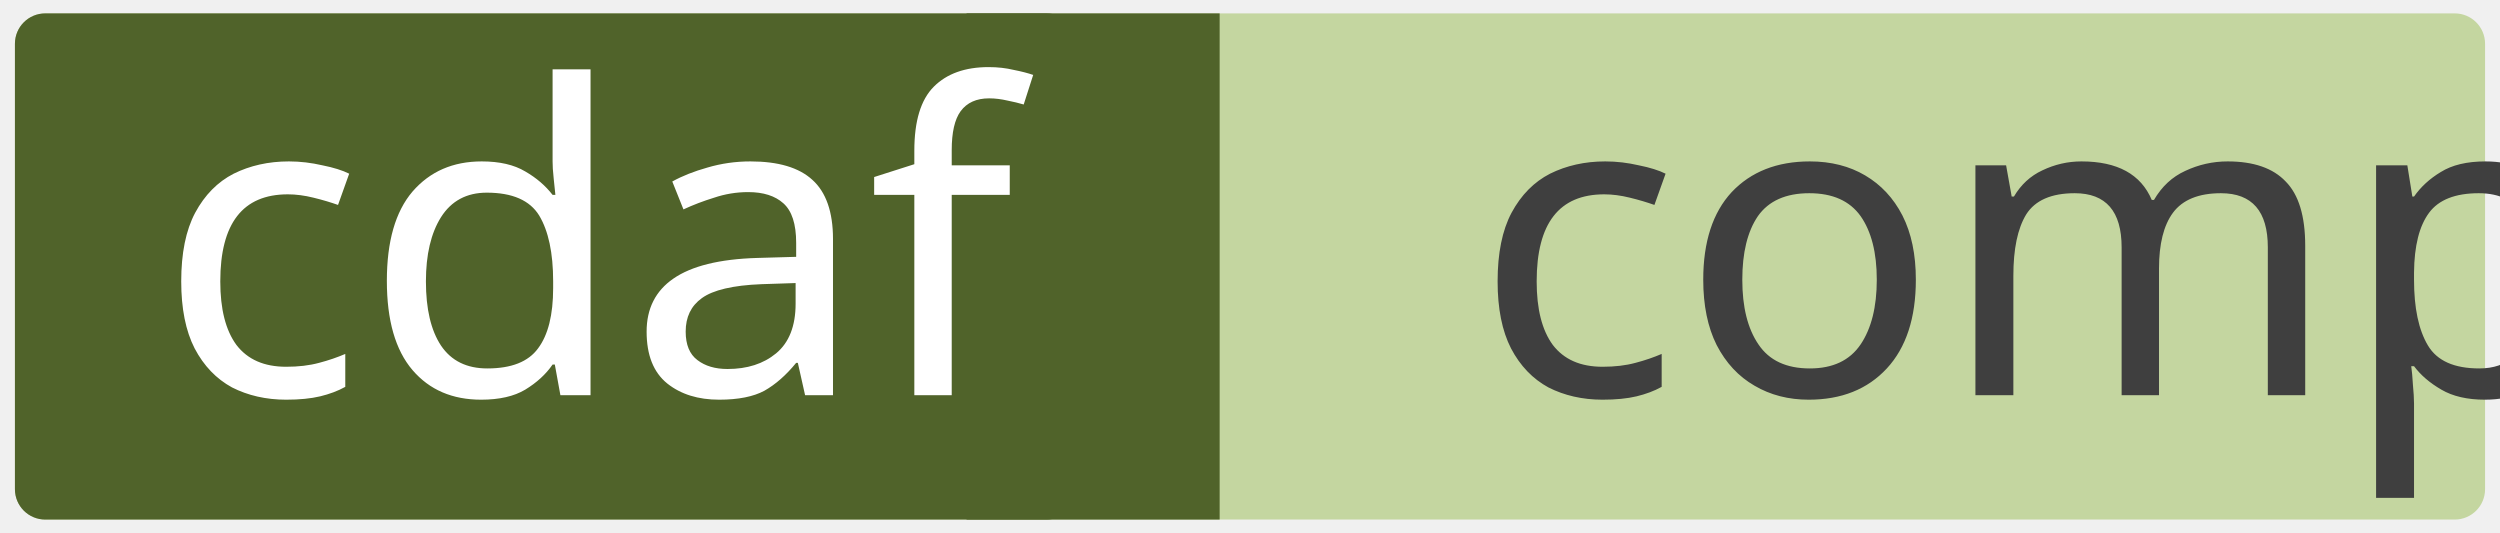
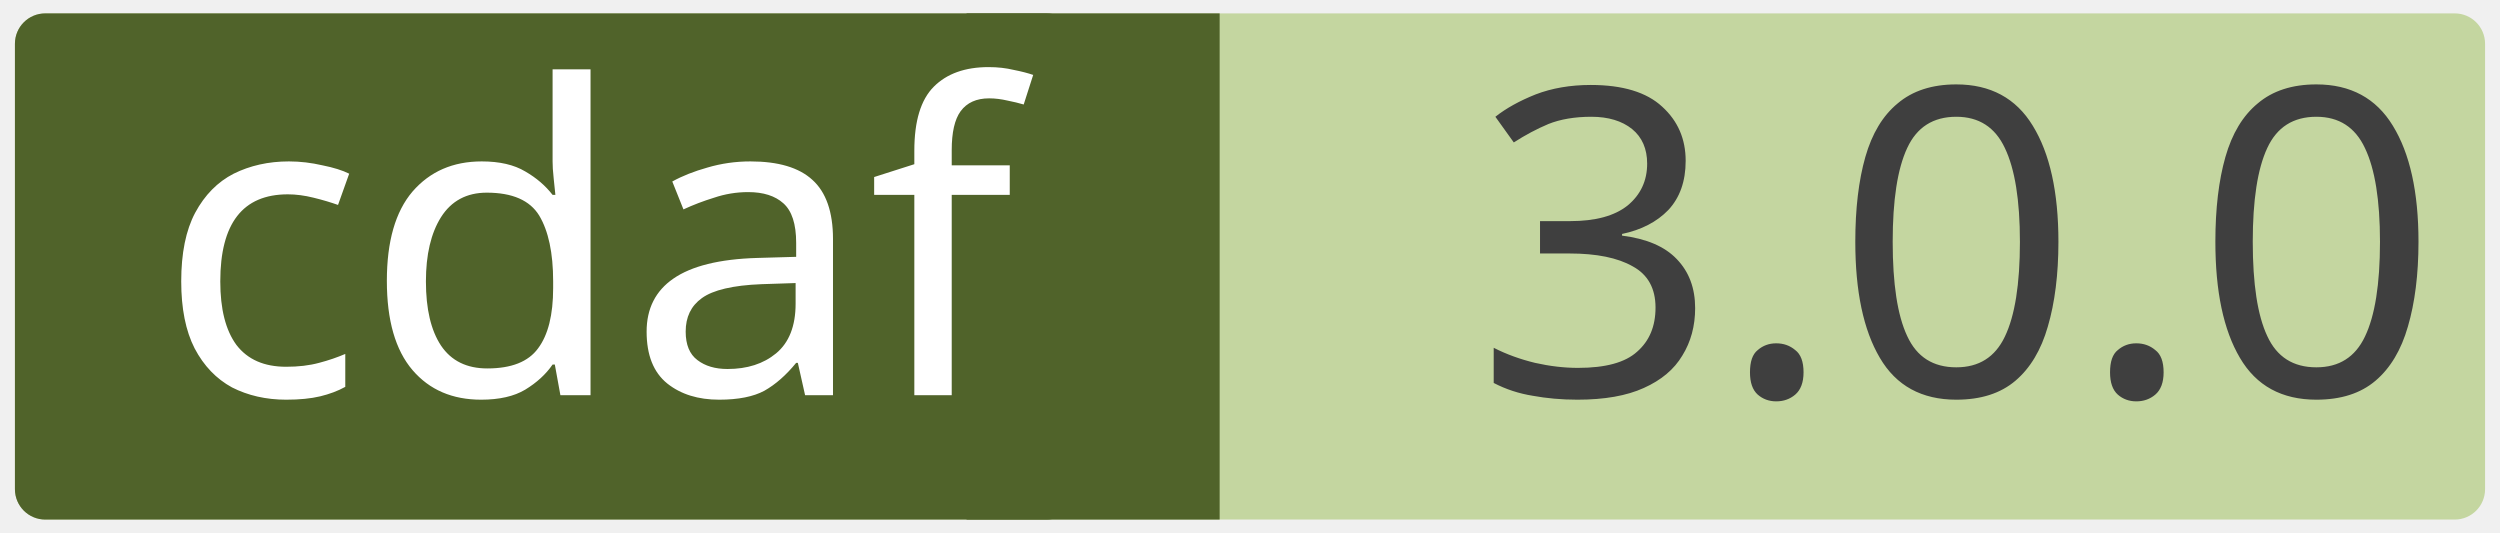
<svg xmlns="http://www.w3.org/2000/svg" width="0.971in" height="0.207in" viewBox="0 0 69.915 14.923" xml:space="preserve" color-interpolation-filters="sRGB" class="st5">
  <style type="text/css">
	
		.st1 {fill:#c4d6a0;stroke:none;stroke-linecap:round;stroke-linejoin:round;stroke-width:0.75}
		.st2 {fill:#3f3f3f;font-family:Calibri;font-size:1em}
		.st3 {fill:#50632a;stroke:none;stroke-linecap:round;stroke-linejoin:round;stroke-width:0.75}
		.st4 {fill:#ffffff;font-family:Calibri;font-size:1em}
		.st5 {fill:none;fill-rule:evenodd;font-size:12px;overflow:visible;stroke-linecap:square;stroke-miterlimit:3}
	
	</style>
  <g>
    <g id="shape2-1" transform="translate(0.375,-0.375)">
      <rect x="0" y="0.75" width="69.165" height="14.173" rx="0.85" ry="0.85" class="st1" />
-       <text x="40.86" y="11.44" class="st2">complete </text>
+       <text x="40.86" y="11.44" class="st2">3.0.0</text>
    </g>
    <g id="shape4-4" transform="translate(27.0207,-0.375)">
      <rect x="0" y="0.75" width="7.087" height="14.173" class="st3" />
    </g>
    <g id="shape3-6" transform="translate(0.375,-0.375)">
      <rect x="0" y="0.75" width="29.735" height="14.173" rx="0.85" ry="0.85" class="st3" />
      <text x="4" y="11.44" class="st4">cdaf</text>
    </g>
  </g>
</svg>
